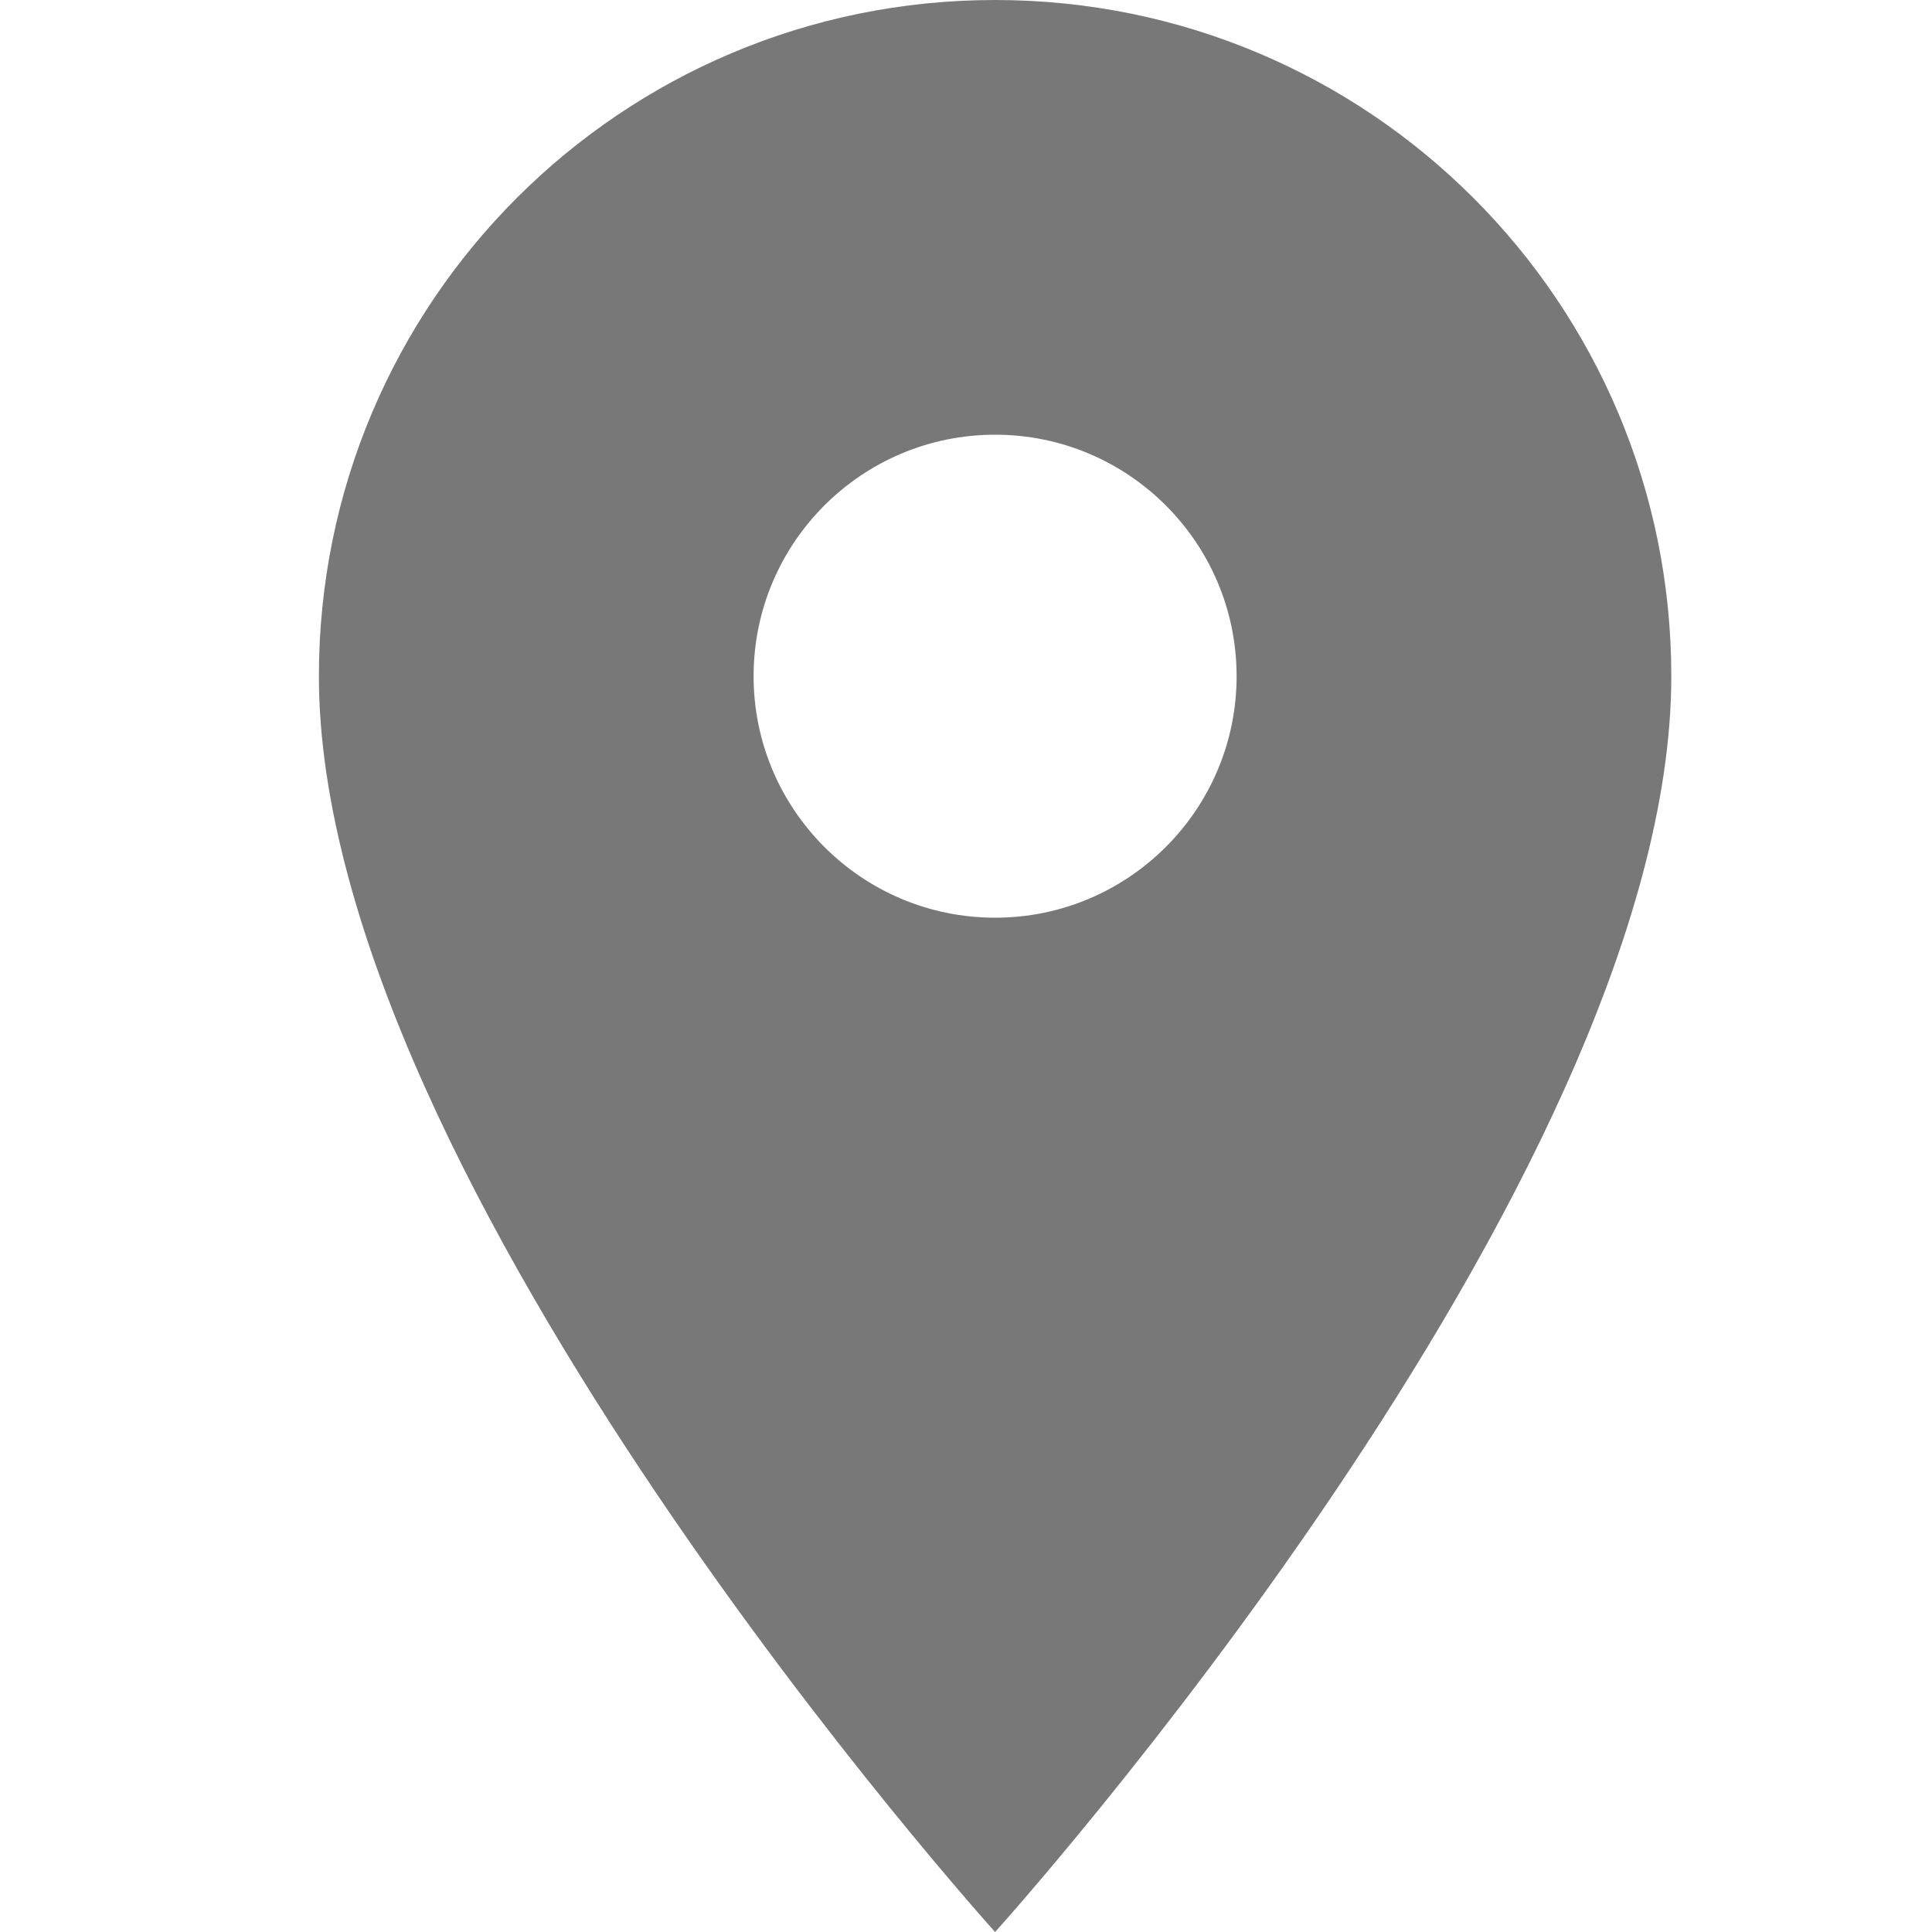
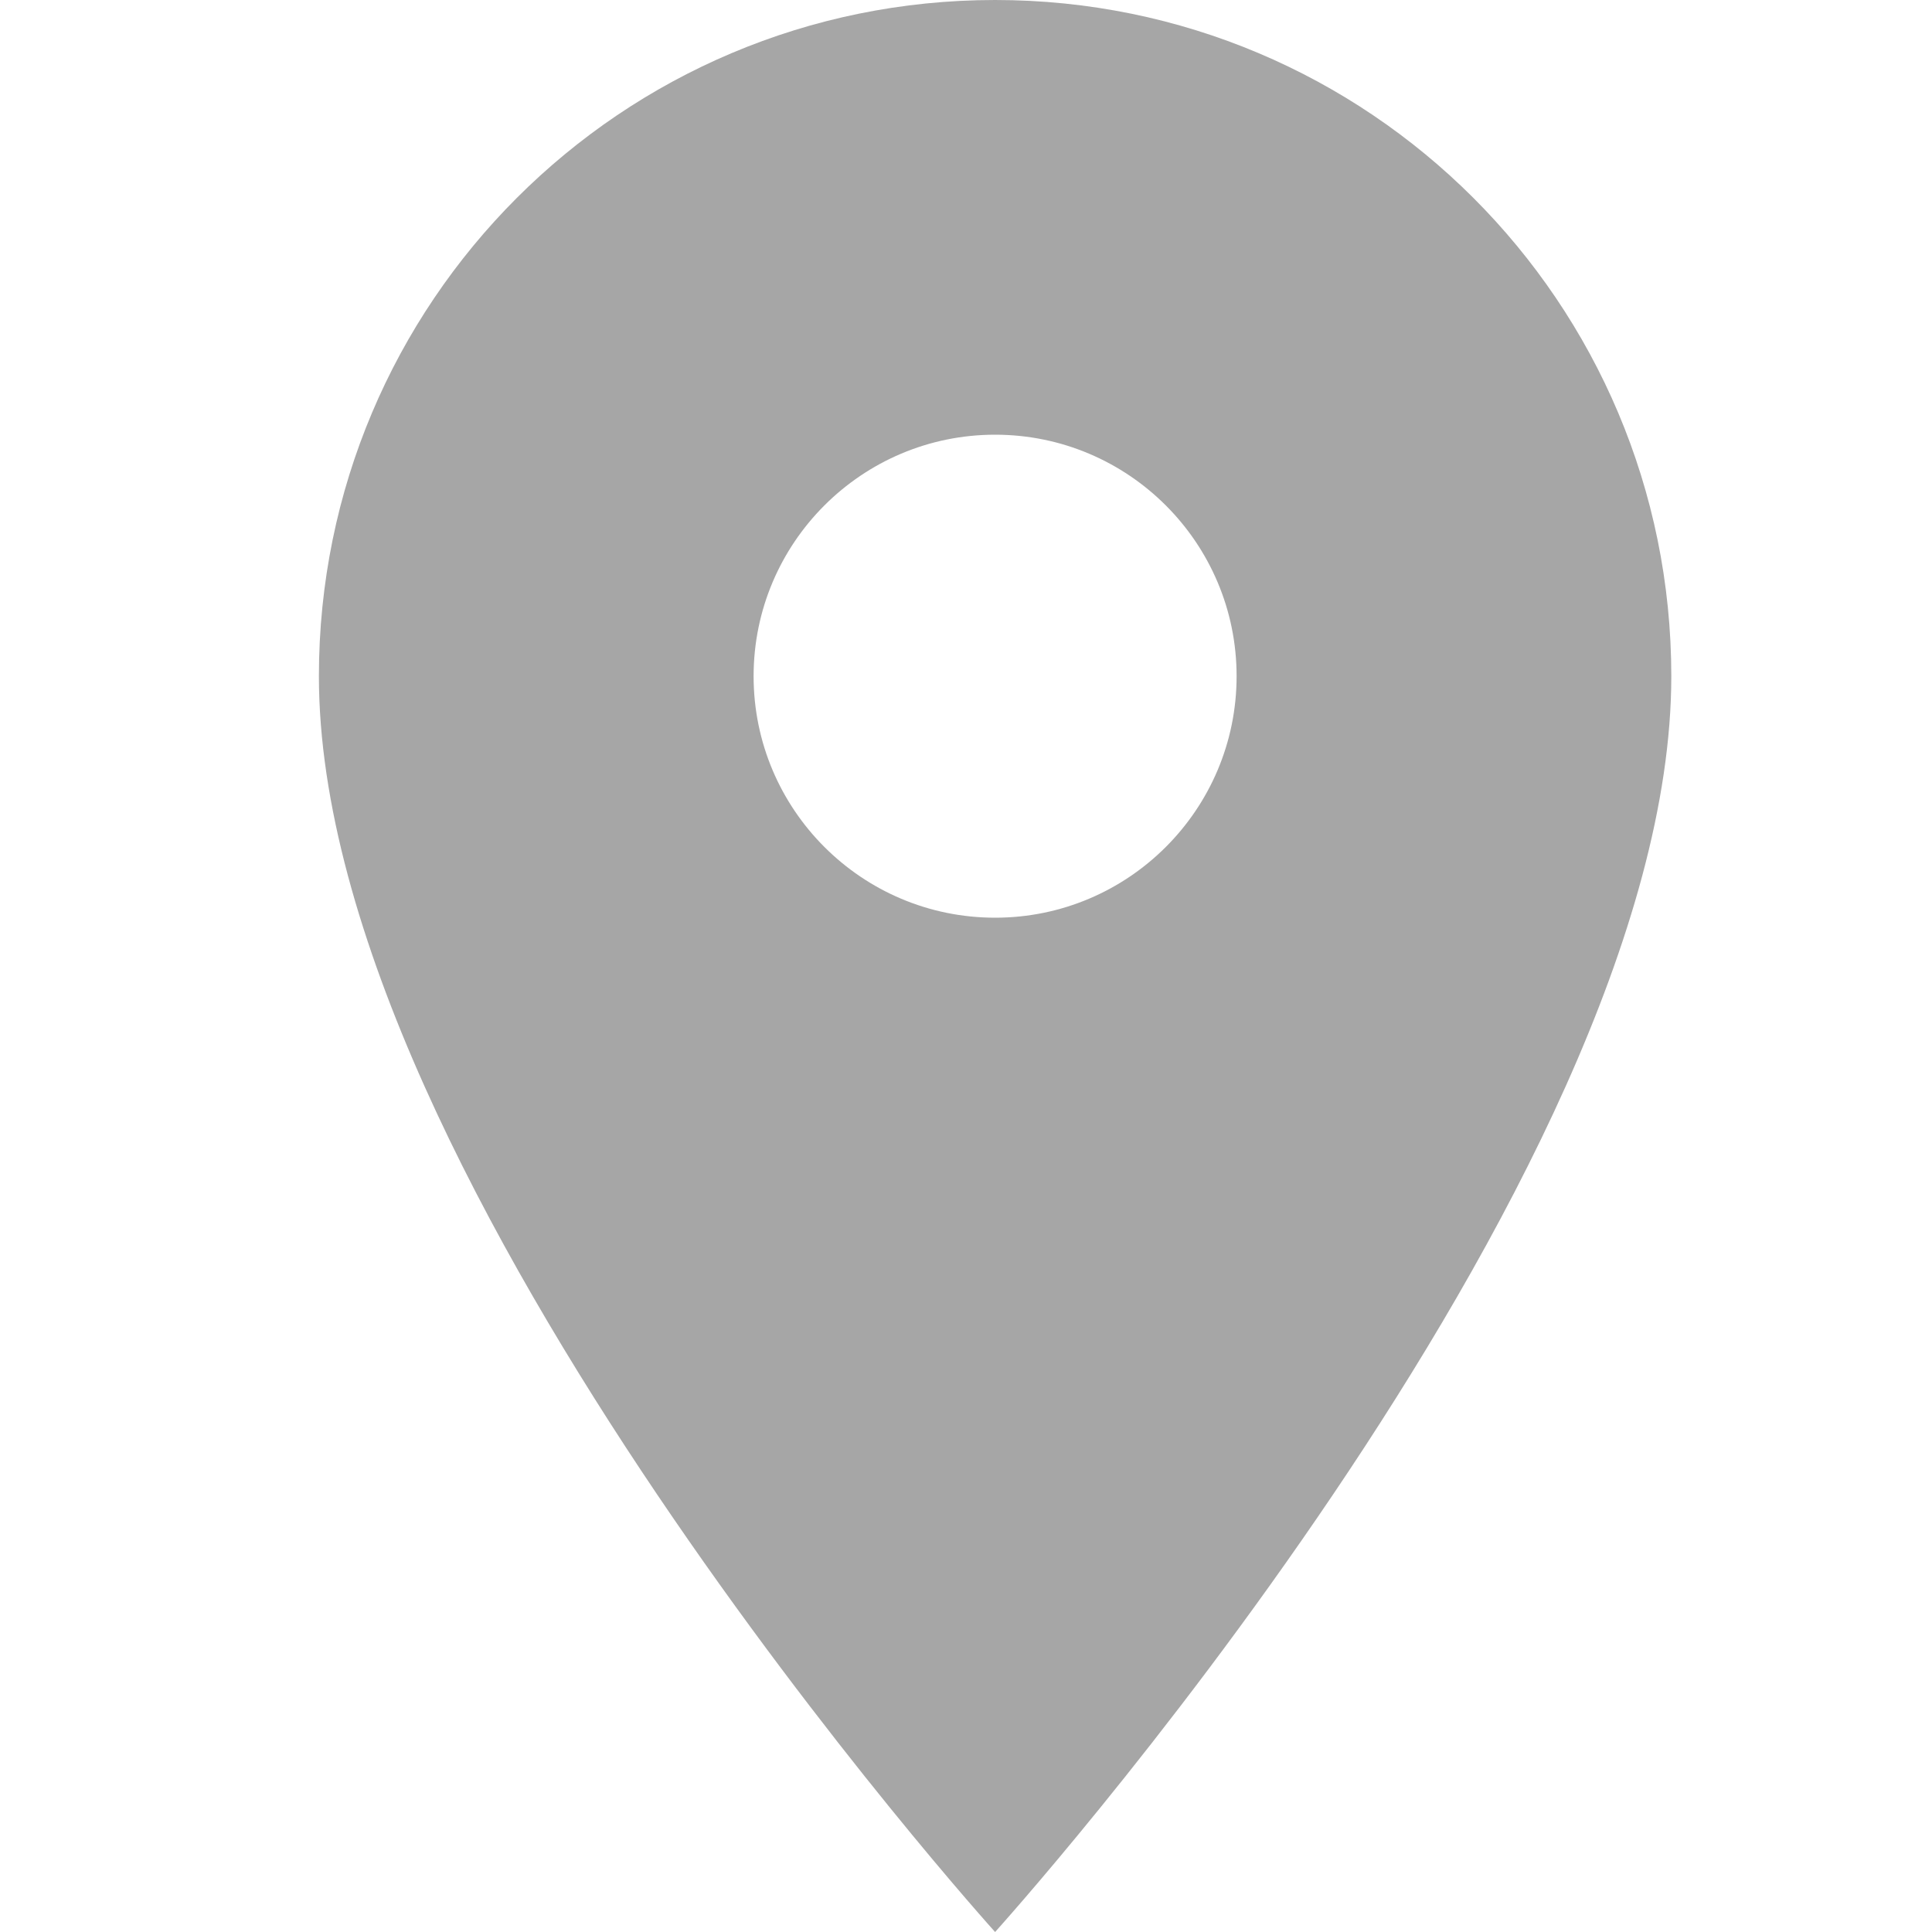
<svg xmlns="http://www.w3.org/2000/svg" height="16" viewBox="0 0 16 16" width="16" version="1.1" id="svg5234" style="fill:#000000">
  <defs id="defs5238" />
-   <path d="m 8.241,0 c -3.096,0 -5.6,2.504 -5.6,5.6 0,4.2 5.6,10.4 5.6,10.4 0,0 5.6,-6.2 5.6,-10.4 0,-3.096 -2.504,-5.6 -5.6,-5.6 z m 0,7.6 c -1.104,0 -2,-0.896 -2,-2 0,-1.104 0.896,-2 2,-2 1.104,0 2,0.896 2,2 0,1.104 -0.896,2 -2,2 z" id="path5230" style="fill:#787878;fill-opacity:1;stroke-width:0.8" />
+   <path d="m 8.241,0 c -3.096,0 -5.6,2.504 -5.6,5.6 0,4.2 5.6,10.4 5.6,10.4 0,0 5.6,-6.2 5.6,-10.4 0,-3.096 -2.504,-5.6 -5.6,-5.6 z m 0,7.6 c -1.104,0 -2,-0.896 -2,-2 0,-1.104 0.896,-2 2,-2 1.104,0 2,0.896 2,2 0,1.104 -0.896,2 -2,2 z" id="path5230" style="fill:#a6a6a6;fill-opacity:1;stroke-width:0.8" />
  <path d="M -5,-6 H 19 V 18 H -5 Z" id="path5232" style="fill:none" />
</svg>
